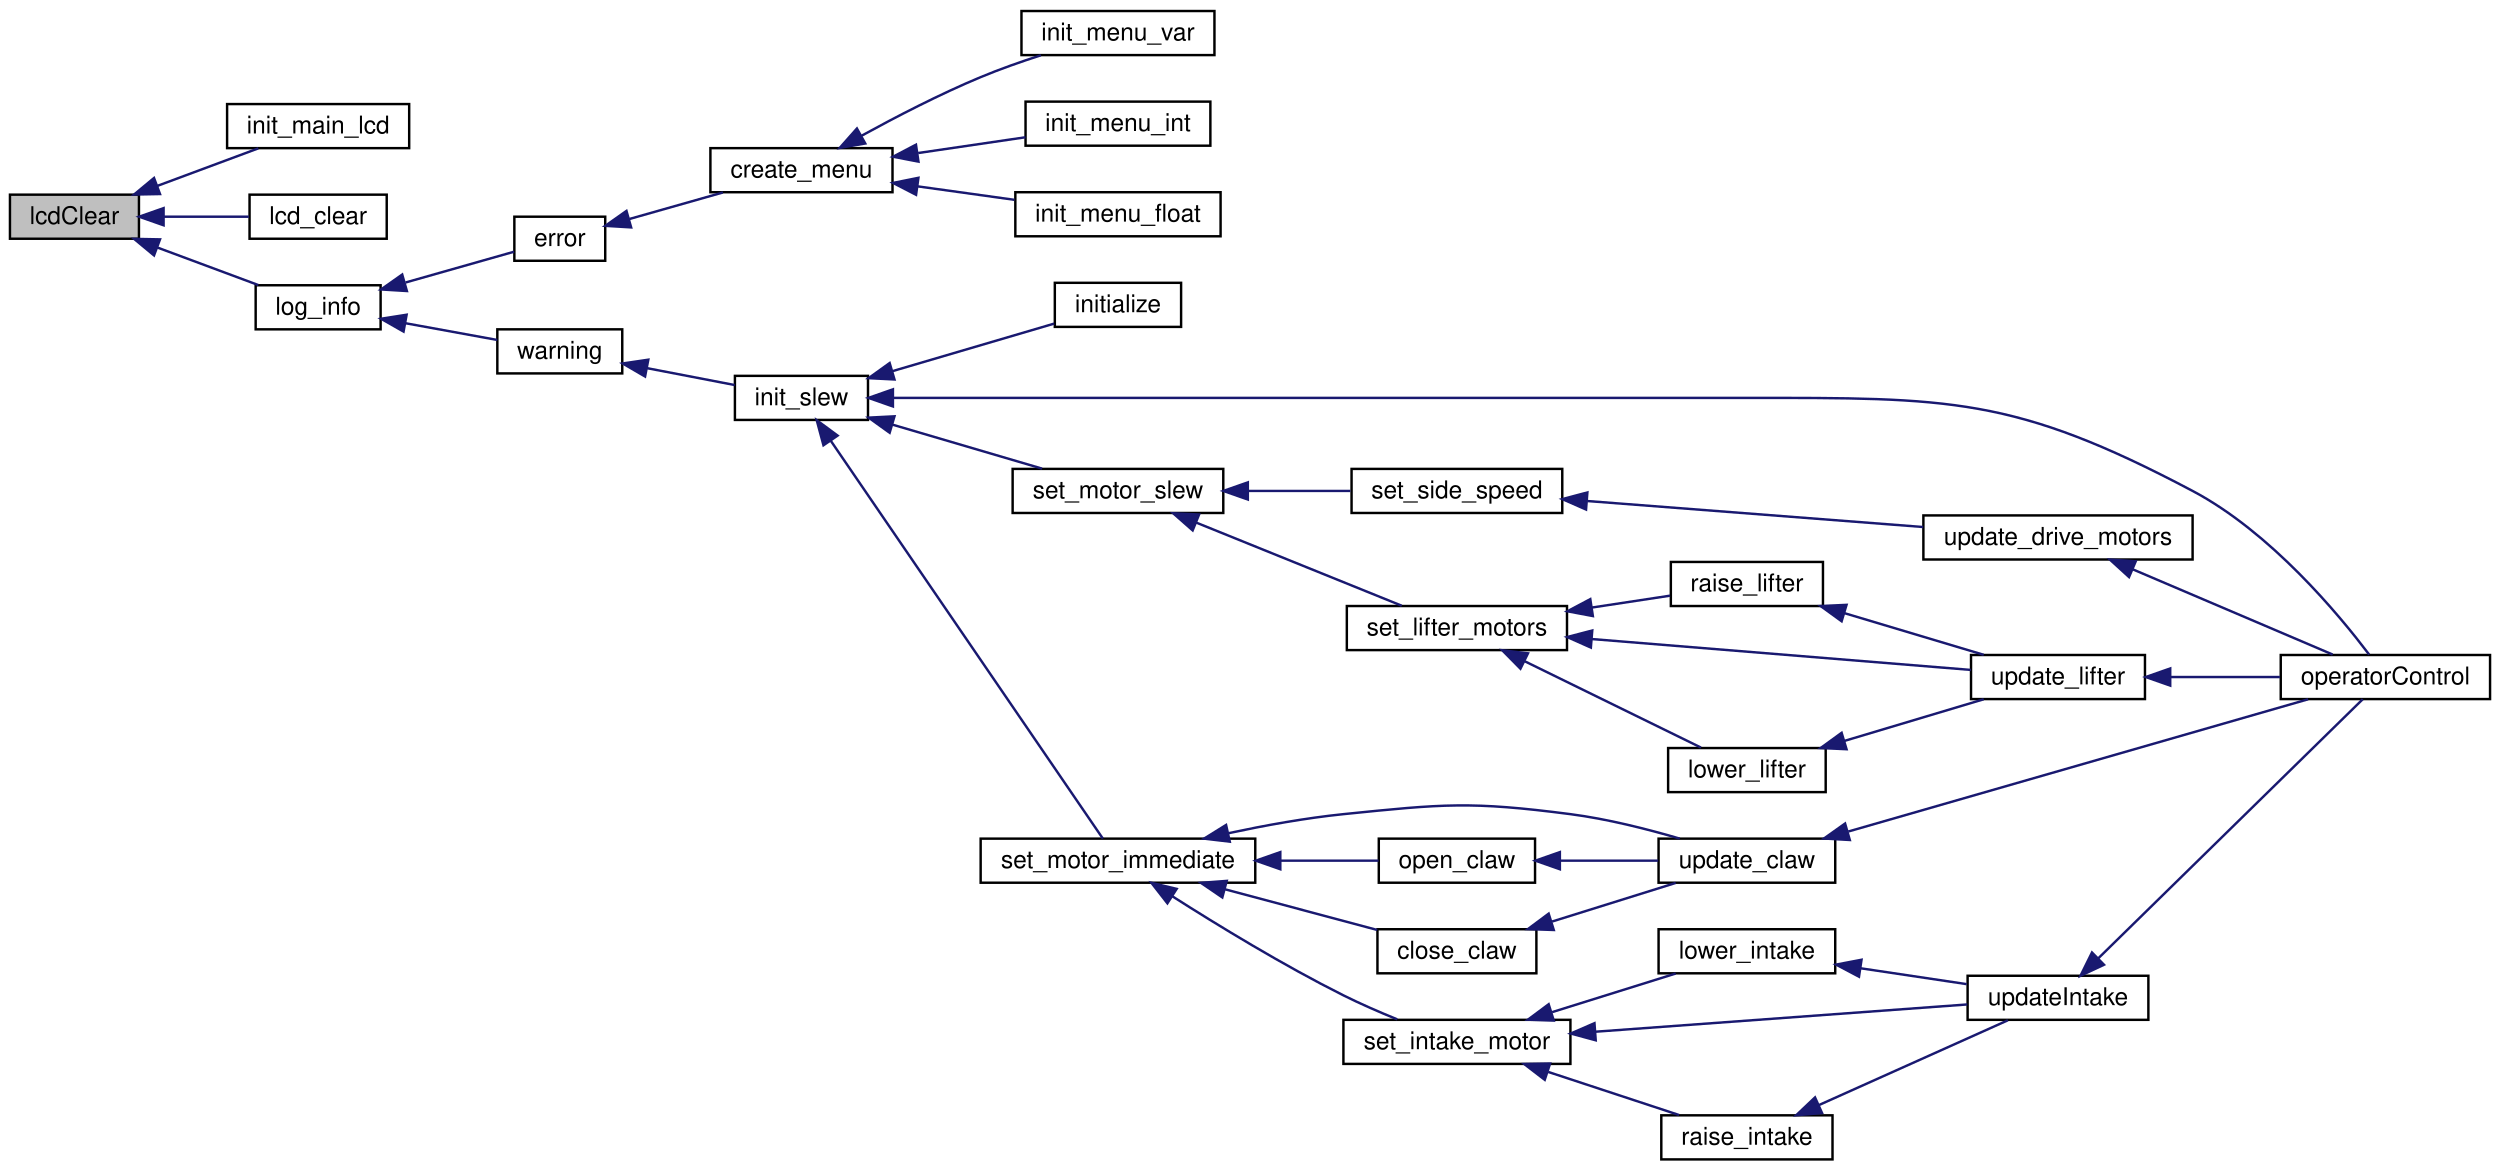
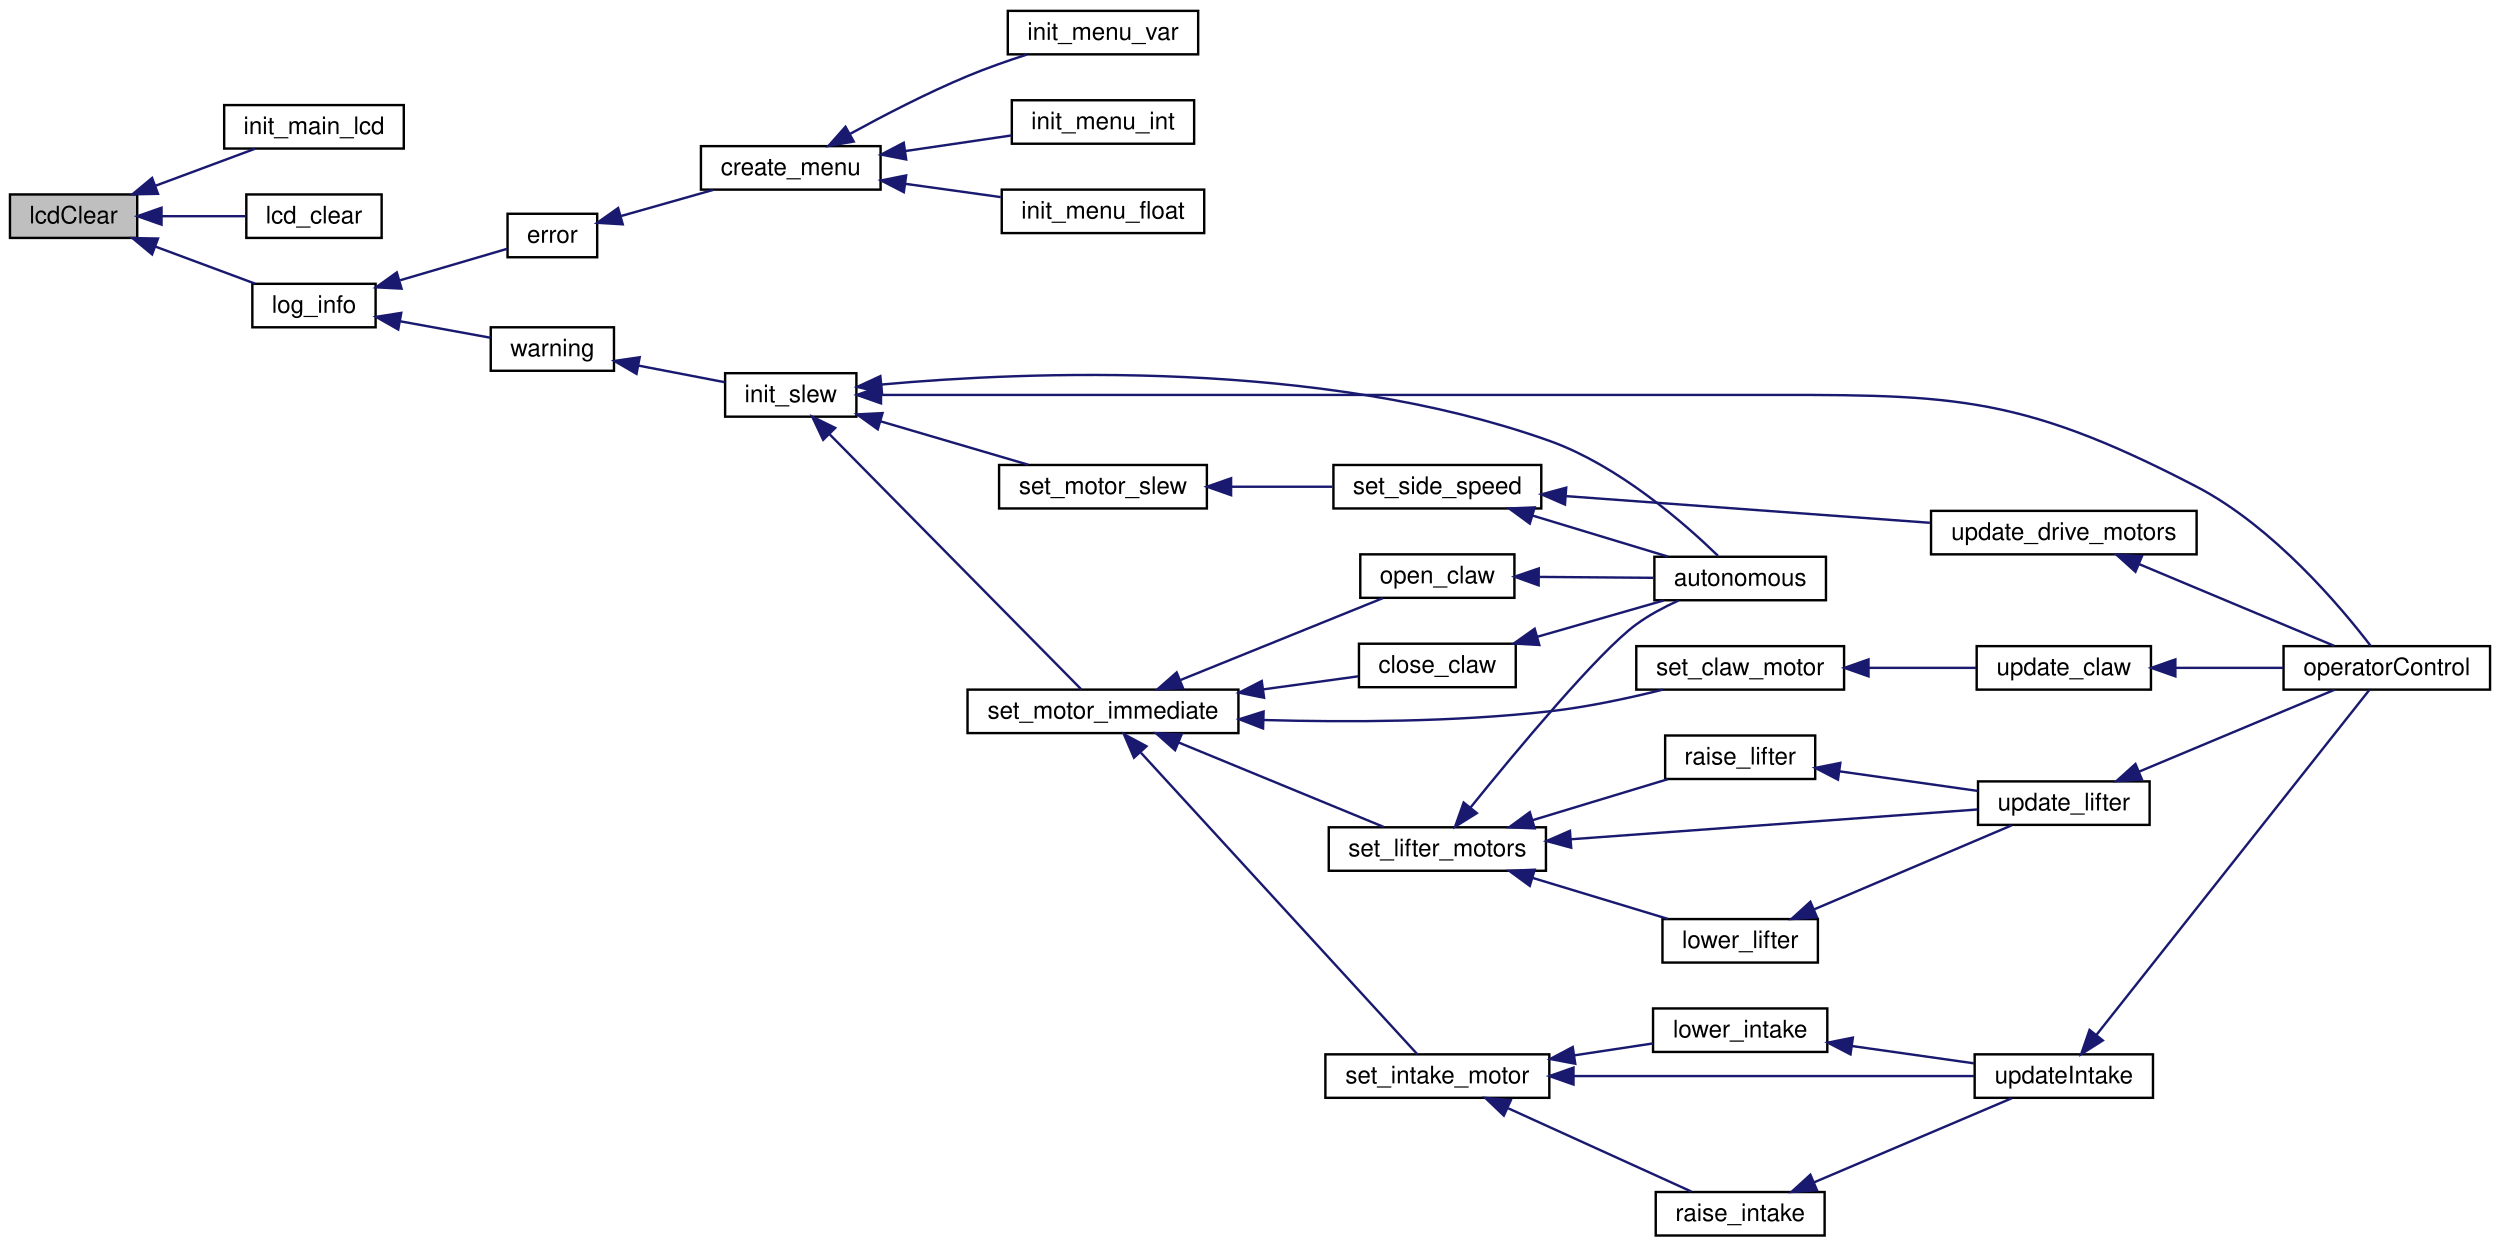
- <svg xmlns="http://www.w3.org/2000/svg" xmlns:xlink="http://www.w3.org/1999/xlink" width="1021pt" height="478pt" viewBox="0.00 0.00 1020.87 478.00">
-   <g id="graph0" class="graph" transform="scale(1 1) rotate(0) translate(4 474)">
+ <svg xmlns="http://www.w3.org/2000/svg" xmlns:xlink="http://www.w3.org/1999/xlink" width="1035pt" height="516pt" viewBox="0.00 0.00 1034.75 516.00">
+   <g id="graph0" class="graph" transform="scale(1 1) rotate(0) translate(4 512)">
    <g id="node1" class="node">
-       <polygon fill="#bfbfbf" stroke="#000000" points="0,-376.5 0,-394.5 52.68,-394.5 52.68,-376.5 0,-376.5" />
-       <text text-anchor="middle" x="26.34" y="-382.5" font-family="Helvetica,sans-Serif" font-size="10.00" fill="#000000">lcdClear</text>
+       <polygon fill="#bfbfbf" stroke="#000000" points="0,-413.5 0,-431.5 52.68,-431.5 52.68,-413.5 0,-413.5" />
+       <text text-anchor="middle" x="26.34" y="-419.5" font-family="Helvetica,sans-Serif" font-size="10.00" fill="#000000">lcdClear</text>
    </g>
    <g id="node2" class="node">
      <g id="a_node2">
        <a xlink:href="lcd_8c.html#a93b26f37d6b1687ad54c90feedfd29ca" target="_top" xlink:title="Initializes the lcd screen. Also will initialize the lcd_port var. Must be called before any lcd func...">
-           <polygon fill="none" stroke="#000000" points="88.68,-413.5 88.68,-431.5 163.044,-431.5 163.044,-413.5 88.68,-413.5" />
-           <text text-anchor="middle" x="125.862" y="-419.5" font-family="Helvetica,sans-Serif" font-size="10.00" fill="#000000">init_main_lcd</text>
+           <polygon fill="none" stroke="#000000" points="88.68,-450.5 88.68,-468.5 163.044,-468.5 163.044,-450.5 88.68,-450.5" />
+           <text text-anchor="middle" x="125.862" y="-456.5" font-family="Helvetica,sans-Serif" font-size="10.00" fill="#000000">init_main_lcd</text>
        </a>
      </g>
    </g>
    <g id="edge1" class="edge">
-       <path fill="none" stroke="#191970" d="M60.165,-398.076C73.702,-403.108 88.998,-408.795 101.422,-413.414" />
-       <polygon fill="#191970" stroke="#191970" points="61.279,-394.755 50.686,-394.551 58.839,-401.317 61.279,-394.755" />
+       <path fill="none" stroke="#191970" d="M60.165,-435.076C73.702,-440.108 88.998,-445.795 101.422,-450.414" />
+       <polygon fill="#191970" stroke="#191970" points="61.279,-431.755 50.686,-431.551 58.839,-438.317 61.279,-431.755" />
    </g>
    <g id="node3" class="node">
      <g id="a_node3">
        <a xlink:href="lcd_8c.html#a35c08b1fa742e650f4873939707b893b" target="_top" xlink:title="Clears the lcd. ">
-           <polygon fill="none" stroke="#000000" points="97.852,-376.5 97.852,-394.5 153.872,-394.5 153.872,-376.5 97.852,-376.5" />
-           <text text-anchor="middle" x="125.862" y="-382.5" font-family="Helvetica,sans-Serif" font-size="10.00" fill="#000000">lcd_clear</text>
+           <polygon fill="none" stroke="#000000" points="97.852,-413.5 97.852,-431.5 153.872,-431.5 153.872,-413.5 97.852,-413.5" />
+           <text text-anchor="middle" x="125.862" y="-419.5" font-family="Helvetica,sans-Serif" font-size="10.00" fill="#000000">lcd_clear</text>
        </a>
      </g>
    </g>
    <g id="edge2" class="edge">
-       <path fill="none" stroke="#191970" d="M62.902,-385.5C74.348,-385.5 86.799,-385.5 97.584,-385.5" />
-       <polygon fill="#191970" stroke="#191970" points="62.749,-382 52.749,-385.5 62.749,-389 62.749,-382" />
+       <path fill="none" stroke="#191970" d="M62.902,-422.5C74.348,-422.5 86.799,-422.5 97.584,-422.5" />
+       <polygon fill="#191970" stroke="#191970" points="62.749,-419 52.749,-422.5 62.749,-426 62.749,-419" />
    </g>
    <g id="node4" class="node">
      <g id="a_node4">
        <a xlink:href="log_8c.html#afff22aff6749311a684a559cac3ac8bd" target="_top" xlink:title="log_info">
-           <polygon fill="none" stroke="#000000" points="100.347,-339.5 100.347,-357.5 151.376,-357.5 151.376,-339.5 100.347,-339.5" />
-           <text text-anchor="middle" x="125.862" y="-345.5" font-family="Helvetica,sans-Serif" font-size="10.00" fill="#000000">log_info</text>
+           <polygon fill="none" stroke="#000000" points="100.347,-376.5 100.347,-394.5 151.376,-394.5 151.376,-376.5 100.347,-376.5" />
+           <text text-anchor="middle" x="125.862" y="-382.5" font-family="Helvetica,sans-Serif" font-size="10.00" fill="#000000">log_info</text>
        </a>
      </g>
    </g>
    <g id="edge3" class="edge">
-       <path fill="none" stroke="#191970" d="M60.165,-372.924C73.702,-367.892 88.998,-362.205 101.422,-357.586" />
-       <polygon fill="#191970" stroke="#191970" points="58.839,-369.683 50.686,-376.449 61.279,-376.245 58.839,-369.683" />
+       <path fill="none" stroke="#191970" d="M60.165,-409.924C73.702,-404.892 88.998,-399.205 101.422,-394.586" />
+       <polygon fill="#191970" stroke="#191970" points="58.839,-406.683 50.686,-413.449 61.279,-413.245 58.839,-406.683" />
    </g>
    <g id="node5" class="node">
      <g id="a_node5">
        <a xlink:href="log_8c.html#a8e5bb8a2a372f5b066ff7af7044584c1" target="_top" xlink:title="prints a error message and displays on lcd. Only will print and display if log_level is greater than ...">
-           <polygon fill="none" stroke="#000000" points="205.997,-367.5 205.997,-385.5 243.11,-385.5 243.11,-367.5 205.997,-367.5" />
-           <text text-anchor="middle" x="224.554" y="-373.5" font-family="Helvetica,sans-Serif" font-size="10.00" fill="#000000">error</text>
+           <polygon fill="none" stroke="#000000" points="205.997,-405.5 205.997,-423.5 243.11,-423.5 243.11,-405.5 205.997,-405.5" />
+           <text text-anchor="middle" x="224.554" y="-411.5" font-family="Helvetica,sans-Serif" font-size="10.00" fill="#000000">error</text>
        </a>
      </g>
    </g>
    <g id="edge4" class="edge">
-       <path fill="none" stroke="#191970" d="M161.552,-358.626C176.552,-362.881 193.38,-367.656 205.868,-371.199" />
-       <polygon fill="#191970" stroke="#191970" points="162.11,-355.146 151.534,-355.784 160.199,-361.88 162.11,-355.146" />
+       <path fill="none" stroke="#191970" d="M161.552,-395.987C176.552,-400.395 193.38,-405.34 205.868,-409.009" />
+       <polygon fill="#191970" stroke="#191970" points="162.115,-392.505 151.534,-393.044 160.142,-399.221 162.115,-392.505" />
    </g>
    <g id="node10" class="node">
      <g id="a_node10">
        <a xlink:href="log_8c.html#a0bec2cf5fff7f607bc510b74aba9887c" target="_top" xlink:title="prints a warning message and displays on lcd. Only will print and display if log_level is greater tha...">
-           <polygon fill="none" stroke="#000000" points="199.044,-321.5 199.044,-339.5 250.064,-339.5 250.064,-321.5 199.044,-321.5" />
-           <text text-anchor="middle" x="224.554" y="-327.5" font-family="Helvetica,sans-Serif" font-size="10.00" fill="#000000">warning</text>
+           <polygon fill="none" stroke="#000000" points="199.044,-358.5 199.044,-376.5 250.064,-376.5 250.064,-358.5 199.044,-358.5" />
+           <text text-anchor="middle" x="224.554" y="-364.5" font-family="Helvetica,sans-Serif" font-size="10.00" fill="#000000">warning</text>
        </a>
      </g>
    </g>
    <g id="edge9" class="edge">
-       <path fill="none" stroke="#191970" d="M161.575,-341.986C173.967,-339.726 187.604,-337.239 199.01,-335.159" />
-       <polygon fill="#191970" stroke="#191970" points="160.744,-338.58 151.534,-343.818 162,-345.467 160.744,-338.58" />
+       <path fill="none" stroke="#191970" d="M161.575,-378.986C173.967,-376.726 187.604,-374.239 199.01,-372.159" />
+       <polygon fill="#191970" stroke="#191970" points="160.744,-375.58 151.534,-380.818 162,-382.467 160.744,-375.58" />
    </g>
    <g id="node6" class="node">
      <g id="a_node6">
        <a xlink:href="menu_8c.html#aff4fd27ff7707295d91c67fa52a6b021" target="_top" xlink:title="create_menu">
-           <polygon fill="none" stroke="#000000" points="286.063,-395.5 286.063,-413.5 360.433,-413.5 360.433,-395.5 286.063,-395.5" />
-           <text text-anchor="middle" x="323.248" y="-401.5" font-family="Helvetica,sans-Serif" font-size="10.00" fill="#000000">create_menu</text>
+           <polygon fill="none" stroke="#000000" points="286.063,-433.5 286.063,-451.5 360.433,-451.5 360.433,-433.5 286.063,-433.5" />
+           <text text-anchor="middle" x="323.248" y="-439.5" font-family="Helvetica,sans-Serif" font-size="10.00" fill="#000000">create_menu</text>
        </a>
      </g>
    </g>
    <g id="edge5" class="edge">
-       <path fill="none" stroke="#191970" d="M253,-384.57C264.936,-387.957 278.874,-391.911 291.173,-395.4" />
-       <polygon fill="#191970" stroke="#191970" points="253.693,-381.129 243.117,-381.767 251.782,-387.863 253.693,-381.129" />
+       <path fill="none" stroke="#191970" d="M253,-422.57C264.936,-425.957 278.874,-429.911 291.173,-433.4" />
+       <polygon fill="#191970" stroke="#191970" points="253.693,-419.129 243.117,-419.767 251.782,-425.863 253.693,-419.129" />
    </g>
    <g id="node7" class="node">
      <g id="a_node7">
        <a xlink:href="menu_8c.html#a3529988b0a7c12cb3f2ebb3cf5595594" target="_top" xlink:title="Creates a menu context, but does not display.  Menu must be freed or will cause memory leak  ...">
-           <polygon fill="none" stroke="#000000" points="413.103,-451.5 413.103,-469.5 491.915,-469.5 491.915,-451.5 413.103,-451.5" />
-           <text text-anchor="middle" x="452.509" y="-457.5" font-family="Helvetica,sans-Serif" font-size="10.00" fill="#000000">init_menu_var</text>
+           <polygon fill="none" stroke="#000000" points="413.103,-489.5 413.103,-507.5 491.915,-507.5 491.915,-489.5 413.103,-489.5" />
+           <text text-anchor="middle" x="452.509" y="-495.5" font-family="Helvetica,sans-Serif" font-size="10.00" fill="#000000">init_menu_var</text>
        </a>
      </g>
    </g>
    <g id="edge6" class="edge">
-       <path fill="none" stroke="#191970" d="M347.837,-418.59C361.81,-426.258 379.79,-435.566 396.433,-442.5 404.266,-445.764 412.915,-448.803 421.027,-451.421" />
-       <polygon fill="#191970" stroke="#191970" points="349.308,-415.403 338.869,-413.592 345.901,-421.517 349.308,-415.403" />
+       <path fill="none" stroke="#191970" d="M347.837,-456.59C361.81,-464.258 379.79,-473.566 396.433,-480.5 404.266,-483.764 412.915,-486.803 421.027,-489.421" />
+       <polygon fill="#191970" stroke="#191970" points="349.308,-453.403 338.869,-451.592 345.901,-459.517 349.308,-453.403" />
    </g>
    <g id="node8" class="node">
      <g id="a_node8">
        <a xlink:href="menu_8c.html#ac8efedba760ec35ebf841ab19543ba5a" target="_top" xlink:title="Creates a menu context, but does not display.  Menu must be freed or will cause memory leak  ...">
-           <polygon fill="none" stroke="#000000" points="414.768,-414.5 414.768,-432.5 490.25,-432.5 490.25,-414.5 414.768,-414.5" />
-           <text text-anchor="middle" x="452.509" y="-420.5" font-family="Helvetica,sans-Serif" font-size="10.00" fill="#000000">init_menu_int</text>
+           <polygon fill="none" stroke="#000000" points="414.768,-452.5 414.768,-470.5 490.25,-470.5 490.25,-452.5 414.768,-452.5" />
+           <text text-anchor="middle" x="452.509" y="-458.5" font-family="Helvetica,sans-Serif" font-size="10.00" fill="#000000">init_menu_int</text>
        </a>
      </g>
    </g>
    <g id="edge7" class="edge">
-       <path fill="none" stroke="#191970" d="M370.903,-411.505C385.363,-413.63 401.043,-415.935 414.757,-417.951" />
-       <polygon fill="#191970" stroke="#191970" points="371.038,-407.987 360.636,-409.996 370.02,-414.913 371.038,-407.987" />
+       <path fill="none" stroke="#191970" d="M370.903,-449.505C385.363,-451.63 401.043,-453.935 414.757,-455.951" />
+       <polygon fill="#191970" stroke="#191970" points="371.038,-445.987 360.636,-447.996 370.02,-452.913 371.038,-445.987" />
    </g>
    <g id="node9" class="node">
      <g id="a_node9">
        <a xlink:href="menu_8c.html#a5abb752733423805f59ef3b92e3c2e57" target="_top" xlink:title="Creates a menu context, but does not display.  Menu must be freed or will cause memory leak!  ...">
-           <polygon fill="none" stroke="#000000" points="410.598,-377.5 410.598,-395.5 494.42,-395.5 494.42,-377.5 410.598,-377.5" />
-           <text text-anchor="middle" x="452.509" y="-383.5" font-family="Helvetica,sans-Serif" font-size="10.00" fill="#000000">init_menu_float</text>
+           <polygon fill="none" stroke="#000000" points="410.598,-415.5 410.598,-433.5 494.42,-433.5 494.42,-415.5 410.598,-415.5" />
+           <text text-anchor="middle" x="452.509" y="-421.5" font-family="Helvetica,sans-Serif" font-size="10.00" fill="#000000">init_menu_float</text>
        </a>
      </g>
    </g>
    <g id="edge8" class="edge">
-       <path fill="none" stroke="#191970" d="M370.748,-397.885C383.675,-396.085 397.588,-394.148 410.206,-392.391" />
-       <polygon fill="#191970" stroke="#191970" points="370.057,-394.448 360.636,-399.294 371.023,-401.381 370.057,-394.448" />
+       <path fill="none" stroke="#191970" d="M370.748,-435.885C383.675,-434.085 397.588,-432.148 410.206,-430.391" />
+       <polygon fill="#191970" stroke="#191970" points="370.057,-432.448 360.636,-437.294 371.023,-439.381 370.057,-432.448" />
    </g>
    <g id="node11" class="node">
      <g id="a_node11">
        <a xlink:href="slew_8c.html#a321758941d88b75783955c819bb75005" target="_top" xlink:title="Initializes the slew rate controller. ">
-           <polygon fill="none" stroke="#000000" points="296.073,-302.5 296.073,-320.5 350.423,-320.5 350.423,-302.5 296.073,-302.5" />
-           <text text-anchor="middle" x="323.248" y="-308.5" font-family="Helvetica,sans-Serif" font-size="10.00" fill="#000000">init_slew</text>
+           <polygon fill="none" stroke="#000000" points="296.073,-339.5 296.073,-357.5 350.423,-357.5 350.423,-339.5 296.073,-339.5" />
+           <text text-anchor="middle" x="323.248" y="-345.5" font-family="Helvetica,sans-Serif" font-size="10.00" fill="#000000">init_slew</text>
        </a>
      </g>
    </g>
    <g id="edge10" class="edge">
-       <path fill="none" stroke="#191970" d="M260.218,-323.634C272.004,-321.365 284.921,-318.878 295.976,-316.75" />
-       <polygon fill="#191970" stroke="#191970" points="259.385,-320.23 250.227,-325.558 260.708,-327.104 259.385,-320.23" />
+       <path fill="none" stroke="#191970" d="M260.218,-360.634C272.004,-358.365 284.921,-355.878 295.976,-353.75" />
+       <polygon fill="#191970" stroke="#191970" points="259.385,-357.23 250.227,-362.558 260.708,-364.104 259.385,-357.23" />
    </g>
    <g id="node12" class="node">
      <g id="a_node12">
-         <a xlink:href="init_8c.html#a25a40b6614565f755233080a384c35f1" target="_top" xlink:title="initialize">
-           <polygon fill="none" stroke="#000000" points="426.723,-340.5 426.723,-358.5 478.294,-358.5 478.294,-340.5 426.723,-340.5" />
-           <text text-anchor="middle" x="452.509" y="-346.5" font-family="Helvetica,sans-Serif" font-size="10.00" fill="#000000">initialize</text>
+         <a xlink:href="auto_8c.html#a3c7ca506bbc071fa740de13805b7f376" target="_top" xlink:title="autonomous">
+           <polygon fill="none" stroke="#000000" points="680.789,-263.5 680.789,-281.5 751.828,-281.5 751.828,-263.5 680.789,-263.5" />
+           <text text-anchor="middle" x="716.309" y="-269.5" font-family="Helvetica,sans-Serif" font-size="10.00" fill="#000000">autonomous</text>
        </a>
      </g>
    </g>
    <g id="edge11" class="edge">
-       <path fill="none" stroke="#191970" d="M360.3,-322.392C381.455,-328.612 407.463,-336.257 426.458,-341.842" />
-       <polygon fill="#191970" stroke="#191970" points="361.242,-319.021 350.661,-319.559 359.268,-325.737 361.242,-319.021" />
+       <path fill="none" stroke="#191970" d="M360.916,-352.812C421.25,-358.288 542.414,-363.349 637.294,-329.5 665.97,-319.27 693.384,-295.246 707.134,-281.883" />
+       <polygon fill="#191970" stroke="#191970" points="361.015,-349.306 350.725,-351.83 360.343,-356.274 361.015,-349.306" />
    </g>
    <g id="node13" class="node">
      <g id="a_node13">
        <a xlink:href="opcontrol_8c.html#ac71a94af413917f27d108e95c4d6f6a7" target="_top" xlink:title="operatorControl">
-           <polygon fill="none" stroke="#000000" points="927.392,-188.5 927.392,-206.5 1012.874,-206.5 1012.874,-188.5 927.392,-188.5" />
-           <text text-anchor="middle" x="970.133" y="-194.5" font-family="Helvetica,sans-Serif" font-size="10.00" fill="#000000">operatorControl</text>
+           <polygon fill="none" stroke="#000000" points="941.269,-226.5 941.269,-244.5 1026.751,-244.5 1026.751,-226.5 941.269,-226.5" />
+           <text text-anchor="middle" x="984.01" y="-232.5" font-family="Helvetica,sans-Serif" font-size="10.00" fill="#000000">operatorControl</text>
        </a>
      </g>
    </g>
    <g id="edge12" class="edge">
-       <path fill="none" stroke="#191970" d="M360.65,-311.5C412.4,-311.5 508.764,-311.5 590.939,-311.5 590.939,-311.5 590.939,-311.5 709.37,-311.5 792.013,-311.5 818.347,-312.156 891.392,-273.5 923.298,-256.615 951.217,-222.929 963.492,-206.683" />
-       <polygon fill="#191970" stroke="#191970" points="360.609,-308 350.609,-311.5 360.609,-315 360.609,-308" />
+       <path fill="none" stroke="#191970" d="M360.65,-348.5C412.4,-348.5 508.764,-348.5 590.939,-348.5 590.939,-348.5 590.939,-348.5 716.309,-348.5 801.972,-348.5 829.276,-350.039 905.269,-310.5 937.089,-293.943 965.05,-260.65 977.352,-244.583" />
+       <polygon fill="#191970" stroke="#191970" points="360.609,-345 350.609,-348.5 360.609,-352 360.609,-345" />
    </g>
    <g id="node14" class="node">
      <g id="a_node14">
        <a xlink:href="slew_8c.html#a7dff2b79dffe55fb936d977594d7c01d" target="_top" xlink:title="Sets motor speed wrapped inside the slew rate controller. ">
-           <polygon fill="none" stroke="#000000" points="409.494,-264.5 409.494,-282.5 495.523,-282.5 495.523,-264.5 409.494,-264.5" />
-           <text text-anchor="middle" x="452.509" y="-270.5" font-family="Helvetica,sans-Serif" font-size="10.00" fill="#000000">set_motor_slew</text>
+           <polygon fill="none" stroke="#000000" points="409.494,-301.5 409.494,-319.5 495.523,-319.5 495.523,-301.5 409.494,-301.5" />
+           <text text-anchor="middle" x="452.509" y="-307.5" font-family="Helvetica,sans-Serif" font-size="10.00" fill="#000000">set_motor_slew</text>
        </a>
      </g>
    </g>
    <g id="edge13" class="edge">
-       <path fill="none" stroke="#191970" d="M360.366,-300.588C379.724,-294.897 403.129,-288.017 421.507,-282.614" />
-       <polygon fill="#191970" stroke="#191970" points="359.268,-297.263 350.661,-303.441 361.242,-303.979 359.268,-297.263" />
-     </g>
-     <g id="node21" class="node">
-       <g id="a_node21">
+       <path fill="none" stroke="#191970" d="M360.366,-337.588C379.724,-331.897 403.129,-325.017 421.507,-319.614" />
+       <polygon fill="#191970" stroke="#191970" points="359.268,-334.263 350.661,-340.441 361.242,-340.979 359.268,-334.263" />
+     </g>
+     <g id="node17" class="node">
+       <g id="a_node17">
        <a xlink:href="slew_8c.html#a9f8b8ae577ef938622024545711f0151" target="_top" xlink:title="set_motor_immediate">
-           <polygon fill="none" stroke="#000000" points="396.433,-113.5 396.433,-131.5 508.585,-131.5 508.585,-113.5 396.433,-113.5" />
-           <text text-anchor="middle" x="452.509" y="-119.5" font-family="Helvetica,sans-Serif" font-size="10.00" fill="#000000">set_motor_immediate</text>
-         </a>
-       </g>
-     </g>
-     <g id="edge24" class="edge">
-       <path fill="none" stroke="#191970" d="M335.161,-294.081C361.949,-254.913 426.165,-161.018 446.337,-131.524" />
-       <polygon fill="#191970" stroke="#191970" points="332.239,-292.154 329.483,-302.384 338.017,-296.106 332.239,-292.154" />
+           <polygon fill="none" stroke="#000000" points="396.433,-208.5 396.433,-226.5 508.585,-226.5 508.585,-208.5 396.433,-208.5" />
+           <text text-anchor="middle" x="452.509" y="-214.5" font-family="Helvetica,sans-Serif" font-size="10.00" fill="#000000">set_motor_immediate</text>
+         </a>
+       </g>
+     </g>
+     <g id="edge18" class="edge">
+       <path fill="none" stroke="#191970" d="M339.42,-332.111C366.944,-304.216 422.005,-248.414 443.562,-226.567" />
+       <polygon fill="#191970" stroke="#191970" points="336.665,-329.919 332.133,-339.496 341.648,-334.836 336.665,-329.919" />
    </g>
    <g id="node15" class="node">
      <g id="a_node15">
        <a xlink:href="drive_8c.html#a8df41fd50094c065eedc81fc5e6595d1" target="_top" xlink:title="sets the speed of one side of the robot. ">
-           <polygon fill="none" stroke="#000000" points="547.913,-264.5 547.913,-282.5 633.966,-282.5 633.966,-264.5 547.913,-264.5" />
-           <text text-anchor="middle" x="590.939" y="-270.5" font-family="Helvetica,sans-Serif" font-size="10.00" fill="#000000">set_side_speed</text>
+           <polygon fill="none" stroke="#000000" points="547.913,-301.5 547.913,-319.5 633.966,-319.5 633.966,-301.5 547.913,-301.5" />
+           <text text-anchor="middle" x="590.939" y="-307.5" font-family="Helvetica,sans-Serif" font-size="10.00" fill="#000000">set_side_speed</text>
        </a>
      </g>
    </g>
    <g id="edge14" class="edge">
-       <path fill="none" stroke="#191970" d="M505.86,-273.5C519.618,-273.5 534.259,-273.5 547.448,-273.5" />
-       <polygon fill="#191970" stroke="#191970" points="505.55,-270 495.55,-273.5 505.55,-277 505.55,-270" />
-     </g>
-     <g id="node17" class="node">
-       <g id="a_node17">
-         <a xlink:href="lifter_8c.html#aa62603df4d54dff2d7fd472d699e9b2e" target="_top" xlink:title="set_lifter_motors">
-           <polygon fill="none" stroke="#000000" points="545.981,-208.5 545.981,-226.5 635.898,-226.5 635.898,-208.5 545.981,-208.5" />
-           <text text-anchor="middle" x="590.939" y="-214.5" font-family="Helvetica,sans-Serif" font-size="10.00" fill="#000000">set_lifter_motors</text>
-         </a>
-       </g>
-     </g>
-     <g id="edge17" class="edge">
-       <path fill="none" stroke="#191970" d="M484.38,-260.607C510.077,-250.211 545.577,-235.851 568.4,-226.618" />
-       <polygon fill="#191970" stroke="#191970" points="483.016,-257.383 475.058,-264.378 485.641,-263.872 483.016,-257.383" />
+       <path fill="none" stroke="#191970" d="M505.86,-310.5C519.618,-310.5 534.259,-310.5 547.448,-310.5" />
+       <polygon fill="#191970" stroke="#191970" points="505.55,-307 495.55,-310.5 505.55,-314 505.55,-307" />
+     </g>
+     <g id="edge15" class="edge">
+       <path fill="none" stroke="#191970" d="M630.355,-298.553C648.466,-293.063 669.598,-286.658 686.377,-281.572" />
+       <polygon fill="#191970" stroke="#191970" points="629.205,-295.244 620.65,-301.495 631.236,-301.943 629.205,-295.244" />
    </g>
    <g id="node16" class="node">
      <g id="a_node16">
        <a xlink:href="drive_8c.html#a8224a4626a934d30ed587671b7004bf8" target="_top" xlink:title="Updates the drive motors during teleop. ">
-           <polygon fill="none" stroke="#000000" points="781.446,-245.5 781.446,-263.5 891.392,-263.5 891.392,-245.5 781.446,-245.5" />
-           <text text-anchor="middle" x="836.419" y="-251.5" font-family="Helvetica,sans-Serif" font-size="10.00" fill="#000000">update_drive_motors</text>
-         </a>
-       </g>
-     </g>
-     <g id="edge15" class="edge">
-       <path fill="none" stroke="#191970" d="M644.206,-269.377C684.752,-266.239 740.379,-261.933 781.361,-258.762" />
-       <polygon fill="#191970" stroke="#191970" points="643.68,-265.907 633.98,-270.169 644.22,-272.887 643.68,-265.907" />
+           <polygon fill="none" stroke="#000000" points="795.323,-282.5 795.323,-300.5 905.269,-300.5 905.269,-282.5 795.323,-282.5" />
+           <text text-anchor="middle" x="850.296" y="-288.5" font-family="Helvetica,sans-Serif" font-size="10.00" fill="#000000">update_drive_motors</text>
+         </a>
+       </g>
    </g>
    <g id="edge16" class="edge">
-       <path fill="none" stroke="#191970" d="M866.971,-241.476C891.902,-230.849 926.498,-216.101 948.602,-206.678" />
-       <polygon fill="#191970" stroke="#191970" points="865.433,-238.327 857.606,-245.468 868.178,-244.766 865.433,-238.327" />
+       <path fill="none" stroke="#191970" d="M644.259,-306.594C688.209,-303.374 750.334,-298.823 794.855,-295.562" />
+       <polygon fill="#191970" stroke="#191970" points="643.776,-303.12 634.058,-307.341 644.287,-310.101 643.776,-303.12" />
+     </g>
+     <g id="edge17" class="edge">
+       <path fill="none" stroke="#191970" d="M881.41,-278.469C906.205,-268.085 940.29,-253.81 962.238,-244.618" />
+       <polygon fill="#191970" stroke="#191970" points="879.949,-275.287 872.077,-282.378 882.653,-281.743 879.949,-275.287" />
    </g>
    <g id="node18" class="node">
      <g id="a_node18">
-         <a xlink:href="lifter_8c.html#a7452163ed7946b6262f41de51c62dfd4" target="_top" xlink:title="raise_lifter">
-           <polygon fill="none" stroke="#000000" points="678.306,-226.5 678.306,-244.5 740.434,-244.5 740.434,-226.5 678.306,-226.5" />
-           <text text-anchor="middle" x="709.37" y="-232.5" font-family="Helvetica,sans-Serif" font-size="10.00" fill="#000000">raise_lifter</text>
-         </a>
-       </g>
-     </g>
-     <g id="edge18" class="edge">
-       <path fill="none" stroke="#191970" d="M646.027,-225.873C656.995,-227.54 668.153,-229.236 677.986,-230.73" />
-       <polygon fill="#191970" stroke="#191970" points="646.463,-222.399 636.051,-224.356 645.411,-229.319 646.463,-222.399" />
+         <a xlink:href="claw_8c.html#a3a57f998b1884d39b0cc786689f7086f" target="_top" xlink:title="sets the claw motor speed ">
+           <polygon fill="none" stroke="#000000" points="673.294,-226.5 673.294,-244.5 759.323,-244.5 759.323,-226.5 673.294,-226.5" />
+           <text text-anchor="middle" x="716.309" y="-232.5" font-family="Helvetica,sans-Serif" font-size="10.00" fill="#000000">set_claw_motor</text>
+         </a>
+       </g>
+     </g>
+     <g id="edge19" class="edge">
+       <path fill="none" stroke="#191970" d="M519.064,-213.915C554.312,-212.92 598.268,-213.111 637.294,-217.5 652.953,-219.261 670.034,-222.927 684.296,-226.493" />
+       <polygon fill="#191970" stroke="#191970" points="518.777,-210.422 508.894,-214.241 519.001,-217.419 518.777,-210.422" />
+     </g>
+     <g id="node20" class="node">
+       <g id="a_node20">
+         <a xlink:href="claw_8c.html#a03023ca28f671b9fa7bac07782ccd8c1" target="_top" xlink:title="Drives the motors to open the claw. ">
+           <polygon fill="none" stroke="#000000" points="559.033,-264.5 559.033,-282.5 622.846,-282.5 622.846,-264.5 559.033,-264.5" />
+           <text text-anchor="middle" x="590.939" y="-270.5" font-family="Helvetica,sans-Serif" font-size="10.00" fill="#000000">open_claw</text>
+         </a>
+       </g>
+     </g>
+     <g id="edge22" class="edge">
+       <path fill="none" stroke="#191970" d="M484.38,-230.393C510.077,-240.789 545.577,-255.149 568.4,-264.382" />
+       <polygon fill="#191970" stroke="#191970" points="485.641,-227.128 475.058,-226.622 483.016,-233.617 485.641,-227.128" />
+     </g>
+     <g id="node21" class="node">
+       <g id="a_node21">
+         <a xlink:href="claw_8c.html#ac42dd40dbb37219295286859c6b068c2" target="_top" xlink:title="Drives the motors to close the claw. ">
+           <polygon fill="none" stroke="#000000" points="558.484,-227.5 558.484,-245.5 623.395,-245.5 623.395,-227.5 558.484,-227.5" />
+           <text text-anchor="middle" x="590.939" y="-233.5" font-family="Helvetica,sans-Serif" font-size="10.00" fill="#000000">close_claw</text>
+         </a>
+       </g>
+     </g>
+     <g id="edge24" class="edge">
+       <path fill="none" stroke="#191970" d="M518.728,-226.589C532.423,-228.468 546.275,-230.37 558.133,-231.997" />
+       <polygon fill="#191970" stroke="#191970" points="519.197,-223.12 508.814,-225.228 518.245,-230.055 519.197,-223.12" />
+     </g>
+     <g id="node22" class="node">
+       <g id="a_node22">
+         <a xlink:href="lifter_8c.html#a2cfc188f60f945c824dd7fe7b0b5f4e4" target="_top" xlink:title="set_lifter_motors">
+           <polygon fill="none" stroke="#000000" points="545.981,-151.5 545.981,-169.5 635.898,-169.5 635.898,-151.5 545.981,-151.5" />
+           <text text-anchor="middle" x="590.939" y="-157.5" font-family="Helvetica,sans-Serif" font-size="10.00" fill="#000000">set_lifter_motors</text>
+         </a>
+       </g>
+     </g>
+     <g id="edge26" class="edge">
+       <path fill="none" stroke="#191970" d="M483.797,-204.617C509.631,-193.979 545.664,-179.143 568.649,-169.678" />
+       <polygon fill="#191970" stroke="#191970" points="482.358,-201.424 474.443,-208.468 485.023,-207.897 482.358,-201.424" />
+     </g>
+     <g id="node26" class="node">
+       <g id="a_node26">
+         <a xlink:href="mobile__goal__intake_8c.html#a8f215023832ba515d7b4535e3ae07498" target="_top" xlink:title="set_intake_motor">
+           <polygon fill="none" stroke="#000000" points="544.585,-57.5 544.585,-75.5 637.294,-75.5 637.294,-57.5 544.585,-57.5" />
+           <text text-anchor="middle" x="590.939" y="-63.5" font-family="Helvetica,sans-Serif" font-size="10.00" fill="#000000">set_intake_motor</text>
+         </a>
+       </g>
+     </g>
+     <g id="edge34" class="edge">
+       <path fill="none" stroke="#191970" d="M468.212,-200.371C497.634,-168.278 560.12,-100.118 582.635,-75.558" />
+       <polygon fill="#191970" stroke="#191970" points="465.346,-198.318 461.168,-208.054 470.506,-203.048 465.346,-198.318" />
    </g>
    <g id="node19" class="node">
      <g id="a_node19">
-         <a xlink:href="lifter_8c.html#a59bb7413777ca16aba124aaedf95c79b" target="_top" xlink:title="update_lifter">
-           <polygon fill="none" stroke="#000000" points="800.899,-188.5 800.899,-206.5 871.938,-206.5 871.938,-188.5 800.899,-188.5" />
-           <text text-anchor="middle" x="836.419" y="-194.5" font-family="Helvetica,sans-Serif" font-size="10.00" fill="#000000">update_lifter</text>
-         </a>
-       </g>
+         <a xlink:href="claw_8c.html#a0122b78972344264b8a276a559cfce4a" target="_top" xlink:title="Updates the claw motor values. ">
+           <polygon fill="none" stroke="#000000" points="814.22,-226.5 814.22,-244.5 886.372,-244.5 886.372,-226.5 814.22,-226.5" />
+           <text text-anchor="middle" x="850.296" y="-232.5" font-family="Helvetica,sans-Serif" font-size="10.00" fill="#000000">update_claw</text>
+         </a>
+       </g>
+     </g>
+     <g id="edge20" class="edge">
+       <path fill="none" stroke="#191970" d="M769.566,-235.5C784.466,-235.5 800.312,-235.5 813.985,-235.5" />
+       <polygon fill="#191970" stroke="#191970" points="769.441,-232 759.441,-235.5 769.441,-239 769.441,-232" />
+     </g>
+     <g id="edge21" class="edge">
+       <path fill="none" stroke="#191970" d="M896.697,-235.5C911.128,-235.5 926.967,-235.5 941.146,-235.5" />
+       <polygon fill="#191970" stroke="#191970" points="896.481,-232 886.481,-235.5 896.481,-239 896.481,-232" />
    </g>
    <g id="edge23" class="edge">
-       <path fill="none" stroke="#191970" d="M646.052,-213.01C693.393,-209.153 760.247,-203.706 800.835,-200.399" />
-       <polygon fill="#191970" stroke="#191970" points="645.647,-209.531 635.964,-213.832 646.215,-216.508 645.647,-209.531" />
-     </g>
-     <g id="node20" class="node">
-       <g id="a_node20">
-         <a xlink:href="lifter_8c.html#aa7d2d04059f57cc5b8582f6fd0726dc1" target="_top" xlink:title="lower_lifter">
-           <polygon fill="none" stroke="#000000" points="677.195,-150.5 677.195,-168.5 741.545,-168.5 741.545,-150.5 677.195,-150.5" />
-           <text text-anchor="middle" x="709.37" y="-156.5" font-family="Helvetica,sans-Serif" font-size="10.00" fill="#000000">lower_lifter</text>
-         </a>
-       </g>
-     </g>
-     <g id="edge21" class="edge">
-       <path fill="none" stroke="#191970" d="M618.668,-203.921C640.811,-193.076 671.237,-178.175 690.604,-168.69" />
-       <polygon fill="#191970" stroke="#191970" points="616.886,-200.896 609.444,-208.438 619.965,-207.183 616.886,-200.896" />
-     </g>
-     <g id="edge19" class="edge">
-       <path fill="none" stroke="#191970" d="M749.313,-223.553C767.668,-218.063 789.083,-211.658 806.086,-206.572" />
-       <polygon fill="#191970" stroke="#191970" points="748.057,-220.276 739.479,-226.494 750.062,-226.982 748.057,-220.276" />
-     </g>
-     <g id="edge20" class="edge">
-       <path fill="none" stroke="#191970" d="M882.476,-197.5C896.928,-197.5 912.82,-197.5 927.057,-197.5" />
-       <polygon fill="#191970" stroke="#191970" points="882.252,-194 872.252,-197.5 882.252,-201 882.252,-194" />
-     </g>
-     <g id="edge22" class="edge">
-       <path fill="none" stroke="#191970" d="M749.313,-171.447C767.668,-176.937 789.083,-183.342 806.086,-188.428" />
-       <polygon fill="#191970" stroke="#191970" points="750.062,-168.018 739.479,-168.506 748.057,-174.724 750.062,-168.018" />
-     </g>
-     <g id="node22" class="node">
-       <g id="a_node22">
-         <a xlink:href="claw_8c.html#a0122b78972344264b8a276a559cfce4a" target="_top" xlink:title="update_claw">
-           <polygon fill="none" stroke="#000000" points="673.294,-113.5 673.294,-131.5 745.446,-131.5 745.446,-113.5 673.294,-113.5" />
-           <text text-anchor="middle" x="709.37" y="-119.5" font-family="Helvetica,sans-Serif" font-size="10.00" fill="#000000">update_claw</text>
-         </a>
-       </g>
+       <path fill="none" stroke="#191970" d="M633.173,-273.163C648.512,-273.041 665.685,-272.904 680.423,-272.786" />
+       <polygon fill="#191970" stroke="#191970" points="632.871,-269.665 622.9,-273.245 632.927,-276.665 632.871,-269.665" />
    </g>
    <g id="edge25" class="edge">
-       <path fill="none" stroke="#191970" d="M497.623,-133.717C512.48,-136.899 529.149,-139.924 544.585,-141.5 585.576,-145.685 596.432,-146.795 637.294,-141.5 652.309,-139.554 668.654,-135.418 681.978,-131.501" />
-       <polygon fill="#191970" stroke="#191970" points="498.185,-130.257 487.664,-131.506 496.668,-137.09 498.185,-130.257" />
+       <path fill="none" stroke="#191970" d="M632.296,-248.375C649.351,-253.273 668.797,-258.857 684.683,-263.419" />
+       <polygon fill="#191970" stroke="#191970" points="633.153,-244.98 622.575,-245.584 631.221,-251.708 633.153,-244.98" />
+     </g>
+     <g id="edge27" class="edge">
+       <path fill="none" stroke="#191970" d="M604.574,-177.583C623.649,-201.174 657.707,-242.112 673.294,-253.5 678.567,-257.353 684.746,-260.653 690.748,-263.37" />
+       <polygon fill="#191970" stroke="#191970" points="607.28,-175.363 598.287,-169.763 601.825,-179.749 607.28,-175.363" />
    </g>
    <g id="node23" class="node">
      <g id="a_node23">
-         <a xlink:href="claw_8c.html#a03023ca28f671b9fa7bac07782ccd8c1" target="_top" xlink:title="open_claw">
-           <polygon fill="none" stroke="#000000" points="559.033,-113.5 559.033,-131.5 622.846,-131.5 622.846,-113.5 559.033,-113.5" />
-           <text text-anchor="middle" x="590.939" y="-119.5" font-family="Helvetica,sans-Serif" font-size="10.00" fill="#000000">open_claw</text>
-         </a>
-       </g>
-     </g>
-     <g id="edge27" class="edge">
-       <path fill="none" stroke="#191970" d="M518.906,-122.5C532.847,-122.5 546.941,-122.5 558.92,-122.5" />
-       <polygon fill="#191970" stroke="#191970" points="518.814,-119 508.814,-122.5 518.814,-126 518.814,-119" />
+         <a xlink:href="lifter_8c.html#a7452163ed7946b6262f41de51c62dfd4" target="_top" xlink:title="raise_lifter">
+           <polygon fill="none" stroke="#000000" points="685.245,-189.5 685.245,-207.5 747.373,-207.5 747.373,-189.5 685.245,-189.5" />
+           <text text-anchor="middle" x="716.309" y="-195.5" font-family="Helvetica,sans-Serif" font-size="10.00" fill="#000000">raise_lifter</text>
+         </a>
+       </g>
+     </g>
+     <g id="edge28" class="edge">
+       <path fill="none" stroke="#191970" d="M630.355,-172.447C648.466,-177.937 669.598,-184.342 686.377,-189.428" />
+       <polygon fill="#191970" stroke="#191970" points="631.236,-169.057 620.65,-169.506 629.205,-175.756 631.236,-169.057" />
    </g>
    <g id="node24" class="node">
      <g id="a_node24">
-         <a xlink:href="claw_8c.html#ac42dd40dbb37219295286859c6b068c2" target="_top" xlink:title="close_claw">
-           <polygon fill="none" stroke="#000000" points="558.484,-76.5 558.484,-94.5 623.395,-94.5 623.395,-76.5 558.484,-76.5" />
-           <text text-anchor="middle" x="590.939" y="-82.5" font-family="Helvetica,sans-Serif" font-size="10.00" fill="#000000">close_claw</text>
-         </a>
-       </g>
-     </g>
-     <g id="edge29" class="edge">
-       <path fill="none" stroke="#191970" d="M496.248,-110.809C516.375,-105.43 539.841,-99.158 558.378,-94.203" />
-       <polygon fill="#191970" stroke="#191970" points="495.13,-107.485 486.373,-113.449 496.937,-114.248 495.13,-107.485" />
+         <a xlink:href="lifter_8c.html#a59bb7413777ca16aba124aaedf95c79b" target="_top" xlink:title="update_lifter">
+           <polygon fill="none" stroke="#000000" points="814.776,-170.5 814.776,-188.5 885.815,-188.5 885.815,-170.5 814.776,-170.5" />
+           <text text-anchor="middle" x="850.296" y="-176.5" font-family="Helvetica,sans-Serif" font-size="10.00" fill="#000000">update_lifter</text>
+         </a>
+       </g>
+     </g>
+     <g id="edge33" class="edge">
+       <path fill="none" stroke="#191970" d="M646.272,-164.554C697.079,-168.276 770.88,-173.682 814.395,-176.87" />
+       <polygon fill="#191970" stroke="#191970" points="646.345,-161.05 636.116,-163.81 645.833,-168.031 646.345,-161.05" />
    </g>
    <g id="node25" class="node">
      <g id="a_node25">
-         <a xlink:href="mobile__goal__intake_8c.html#a8f215023832ba515d7b4535e3ae07498" target="_top" xlink:title="set_intake_motor">
-           <polygon fill="none" stroke="#000000" points="544.585,-39.5 544.585,-57.5 637.294,-57.5 637.294,-39.5 544.585,-39.5" />
-           <text text-anchor="middle" x="590.939" y="-45.5" font-family="Helvetica,sans-Serif" font-size="10.00" fill="#000000">set_intake_motor</text>
+         <a xlink:href="lifter_8c.html#aa7d2d04059f57cc5b8582f6fd0726dc1" target="_top" xlink:title="lower_lifter">
+           <polygon fill="none" stroke="#000000" points="684.134,-113.5 684.134,-131.5 748.483,-131.5 748.483,-113.5 684.134,-113.5" />
+           <text text-anchor="middle" x="716.309" y="-119.5" font-family="Helvetica,sans-Serif" font-size="10.00" fill="#000000">lower_lifter</text>
        </a>
      </g>
    </g>
    <g id="edge31" class="edge">
-       <path fill="none" stroke="#191970" d="M474.686,-107.973C493.016,-96.282 519.938,-79.826 544.585,-67.5 551.586,-63.999 559.394,-60.611 566.576,-57.69" />
-       <polygon fill="#191970" stroke="#191970" points="472.696,-105.091 466.184,-113.448 476.486,-110.977 472.696,-105.091" />
-     </g>
-     <g id="edge26" class="edge">
-       <path fill="none" stroke="#191970" d="M750.753,-134.403C802.939,-149.412 891.514,-174.888 938.567,-188.421" />
-       <polygon fill="#191970" stroke="#191970" points="751.402,-130.947 740.824,-131.547 749.467,-137.675 751.402,-130.947" />
-     </g>
-     <g id="edge28" class="edge">
-       <path fill="none" stroke="#191970" d="M633.153,-122.5C646.218,-122.5 660.49,-122.5 673.114,-122.5" />
-       <polygon fill="#191970" stroke="#191970" points="632.989,-119 622.989,-122.5 632.989,-126 632.989,-119" />
+       <path fill="none" stroke="#191970" d="M630.355,-148.553C648.466,-143.063 669.598,-136.658 686.377,-131.572" />
+       <polygon fill="#191970" stroke="#191970" points="629.205,-145.244 620.65,-151.494 631.236,-151.943 629.205,-145.244" />
+     </g>
+     <g id="edge29" class="edge">
+       <path fill="none" stroke="#191970" d="M757.466,-192.664C775.749,-190.071 797.063,-187.049 814.654,-184.554" />
+       <polygon fill="#191970" stroke="#191970" points="756.794,-189.224 747.385,-194.093 757.777,-196.155 756.794,-189.224" />
    </g>
    <g id="edge30" class="edge">
-       <path fill="none" stroke="#191970" d="M629.79,-97.638C646.237,-102.776 665.072,-108.66 680.287,-113.414" />
-       <polygon fill="#191970" stroke="#191970" points="630.5,-94.193 619.911,-94.551 628.412,-100.874 630.5,-94.193" />
-     </g>
-     <g id="node26" class="node">
-       <g id="a_node26">
-         <a xlink:href="mobile__goal__intake_8c.html#afa91470a9891e48827fd62d18553c6ce" target="_top" xlink:title="lower_intake">
-           <polygon fill="none" stroke="#000000" points="673.299,-76.5 673.299,-94.5 745.441,-94.5 745.441,-76.5 673.299,-76.5" />
-           <text text-anchor="middle" x="709.37" y="-82.5" font-family="Helvetica,sans-Serif" font-size="10.00" fill="#000000">lower_intake</text>
-         </a>
-       </g>
+       <path fill="none" stroke="#191970" d="M881.41,-192.531C906.205,-202.915 940.29,-217.19 962.238,-226.382" />
+       <polygon fill="#191970" stroke="#191970" points="882.653,-189.257 872.077,-188.622 879.949,-195.713 882.653,-189.257" />
    </g>
    <g id="edge32" class="edge">
-       <path fill="none" stroke="#191970" d="M629.79,-60.638C646.237,-65.776 665.072,-71.66 680.287,-76.414" />
-       <polygon fill="#191970" stroke="#191970" points="630.5,-57.193 619.911,-57.551 628.412,-63.874 630.5,-57.193" />
+       <path fill="none" stroke="#191970" d="M746.924,-135.524C771.905,-146.151 806.572,-160.899 828.721,-170.322" />
+       <polygon fill="#191970" stroke="#191970" points="748.111,-132.226 737.539,-131.532 745.371,-138.667 748.111,-132.226" />
    </g>
    <g id="node27" class="node">
      <g id="a_node27">
-         <a xlink:href="mobile__goal__intake_8c.html#ad0232c21c5c1ffda603d2b7d61034118" target="_top" xlink:title="updateIntake">
-           <polygon fill="none" stroke="#000000" points="799.505,-57.5 799.505,-75.5 873.332,-75.5 873.332,-57.5 799.505,-57.5" />
-           <text text-anchor="middle" x="836.419" y="-63.5" font-family="Helvetica,sans-Serif" font-size="10.00" fill="#000000">updateIntake</text>
-         </a>
-       </g>
-     </g>
-     <g id="edge37" class="edge">
-       <path fill="none" stroke="#191970" d="M647.659,-52.659C694.323,-56.081 759.111,-60.831 799.364,-63.783" />
-       <polygon fill="#191970" stroke="#191970" points="647.63,-49.148 637.401,-51.907 647.118,-56.129 647.63,-49.148" />
+         <a xlink:href="mobile__goal__intake_8c.html#afa91470a9891e48827fd62d18553c6ce" target="_top" xlink:title="lower_intake">
+           <polygon fill="none" stroke="#000000" points="680.237,-76.5 680.237,-94.5 752.38,-94.5 752.38,-76.5 680.237,-76.5" />
+           <text text-anchor="middle" x="716.309" y="-82.5" font-family="Helvetica,sans-Serif" font-size="10.00" fill="#000000">lower_intake</text>
+         </a>
+       </g>
+     </g>
+     <g id="edge35" class="edge">
+       <path fill="none" stroke="#191970" d="M647.66,-75.096C658.71,-76.771 670.009,-78.483 680.168,-80.023" />
+       <polygon fill="#191970" stroke="#191970" points="648.034,-71.613 637.622,-73.575 646.985,-78.534 648.034,-71.613" />
    </g>
    <g id="node28" class="node">
      <g id="a_node28">
+         <a xlink:href="mobile__goal__intake_8c.html#ad0232c21c5c1ffda603d2b7d61034118" target="_top" xlink:title="updateIntake">
+           <polygon fill="none" stroke="#000000" points="813.382,-57.5 813.382,-75.5 887.21,-75.5 887.21,-57.5 813.382,-57.5" />
+           <text text-anchor="middle" x="850.296" y="-63.5" font-family="Helvetica,sans-Serif" font-size="10.00" fill="#000000">updateIntake</text>
+         </a>
+       </g>
+     </g>
+     <g id="edge40" class="edge">
+       <path fill="none" stroke="#191970" d="M647.371,-66.5C697.652,-66.5 769.792,-66.5 813.143,-66.5" />
+       <polygon fill="#191970" stroke="#191970" points="647.307,-63 637.307,-66.5 647.307,-70 647.307,-63" />
+     </g>
+     <g id="node29" class="node">
+       <g id="a_node29">
        <a xlink:href="mobile__goal__intake_8c.html#a4899f9a8621015313e6312ce085da979" target="_top" xlink:title="raise_intake">
-           <polygon fill="none" stroke="#000000" points="674.41,-.5 674.41,-18.5 744.331,-18.5 744.331,-.5 674.41,-.5" />
-           <text text-anchor="middle" x="709.37" y="-6.5" font-family="Helvetica,sans-Serif" font-size="10.00" fill="#000000">raise_intake</text>
-         </a>
-       </g>
-     </g>
-     <g id="edge35" class="edge">
-       <path fill="none" stroke="#191970" d="M628.202,-36.229C645.502,-30.532 665.714,-23.876 681.641,-18.631" />
-       <polygon fill="#191970" stroke="#191970" points="626.811,-33.002 618.408,-39.455 629,-39.651 626.811,-33.002" />
-     </g>
-     <g id="edge33" class="edge">
-       <path fill="none" stroke="#191970" d="M755.881,-78.544C770.117,-76.415 785.585,-74.102 799.124,-72.077" />
-       <polygon fill="#191970" stroke="#191970" points="755.149,-75.115 745.777,-80.055 756.185,-82.038 755.149,-75.115" />
-     </g>
-     <g id="edge34" class="edge">
-       <path fill="none" stroke="#191970" d="M852.783,-82.532C881.13,-110.304 938.482,-166.492 960.878,-188.433" />
-       <polygon fill="#191970" stroke="#191970" points="855.202,-80.002 845.61,-75.504 850.303,-85.002 855.202,-80.002" />
+           <polygon fill="none" stroke="#000000" points="681.348,-.5 681.348,-18.5 751.269,-18.5 751.269,-.5 681.348,-.5" />
+           <text text-anchor="middle" x="716.309" y="-6.5" font-family="Helvetica,sans-Serif" font-size="10.00" fill="#000000">raise_intake</text>
+         </a>
+       </g>
+     </g>
+     <g id="edge38" class="edge">
+       <path fill="none" stroke="#191970" d="M620.208,-53.193C643.533,-42.588 675.58,-28.017 696.121,-18.678" />
+       <polygon fill="#191970" stroke="#191970" points="618.459,-50.143 610.805,-57.468 621.356,-56.515 618.459,-50.143" />
    </g>
    <g id="edge36" class="edge">
-       <path fill="none" stroke="#191970" d="M738.715,-22.665C762.378,-33.282 795.052,-47.941 815.961,-57.322" />
-       <polygon fill="#191970" stroke="#191970" points="740.058,-19.432 729.501,-18.532 737.192,-25.819 740.058,-19.432" />
+       <path fill="none" stroke="#191970" d="M762.561,-78.941C779.063,-76.601 797.429,-73.997 813.074,-71.778" />
+       <polygon fill="#191970" stroke="#191970" points="761.977,-75.489 752.567,-80.358 762.96,-82.42 761.977,-75.489" />
+     </g>
+     <g id="edge37" class="edge">
+       <path fill="none" stroke="#191970" d="M863.787,-83.552C891.777,-118.928 955.335,-199.259 976.785,-226.369" />
+       <polygon fill="#191970" stroke="#191970" points="866.435,-81.257 857.485,-75.586 860.945,-85.6 866.435,-81.257" />
+     </g>
+     <g id="edge39" class="edge">
+       <path fill="none" stroke="#191970" d="M746.924,-22.524C771.905,-33.151 806.572,-47.899 828.721,-57.322" />
+       <polygon fill="#191970" stroke="#191970" points="748.111,-19.226 737.539,-18.532 745.371,-25.667 748.111,-19.226" />
    </g>
  </g>
</svg>
